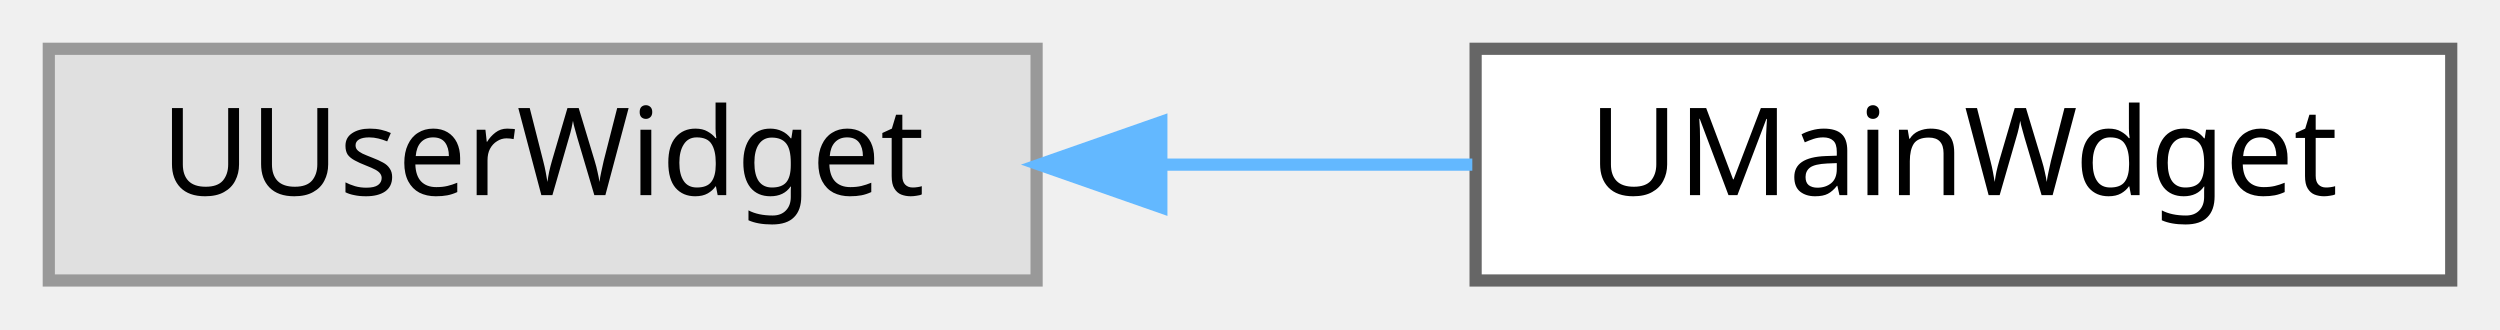
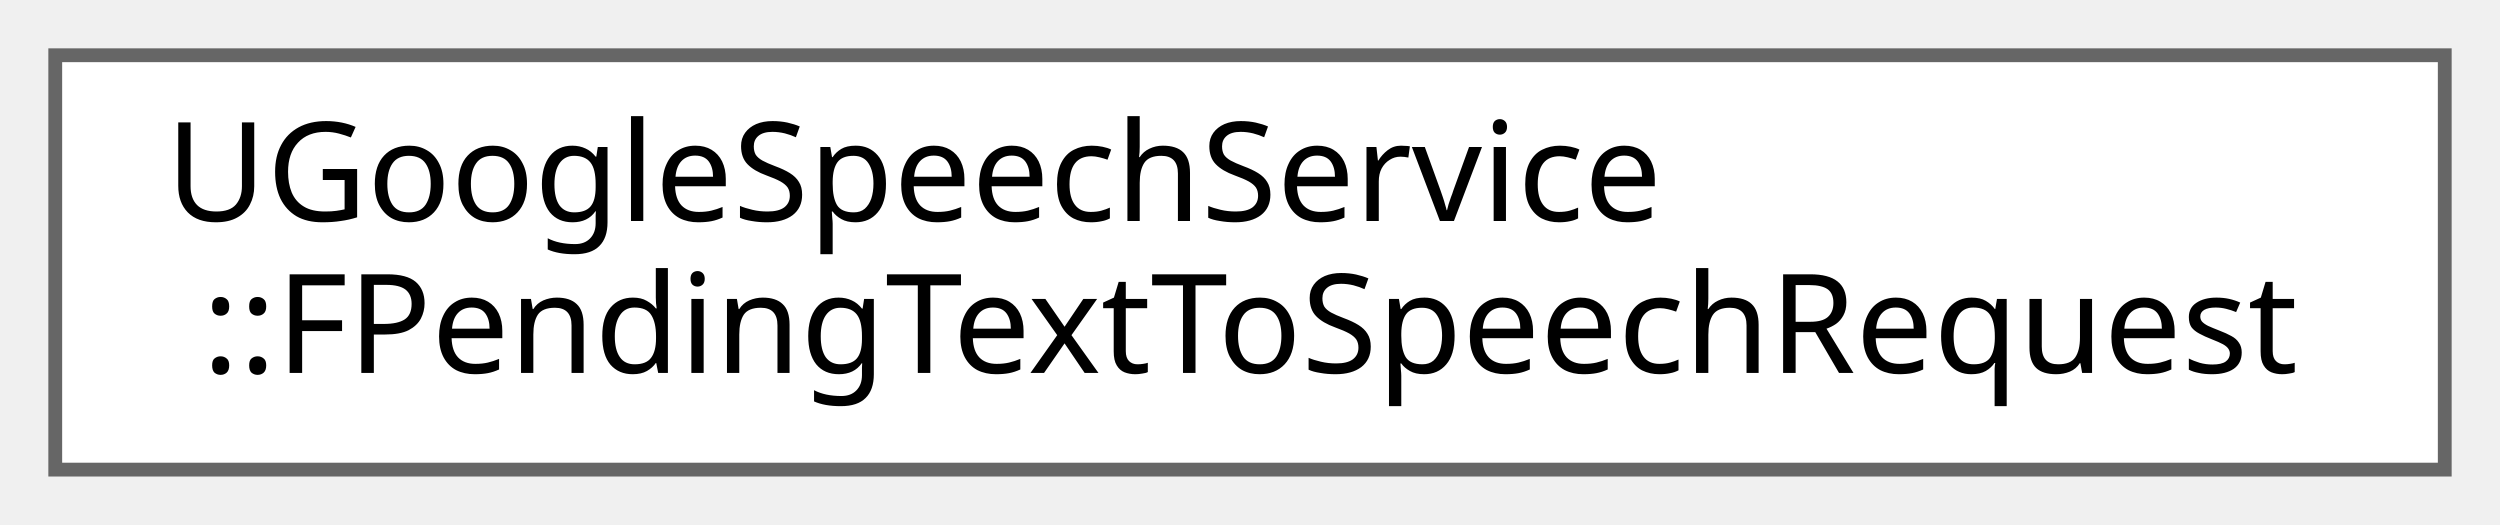
- <svg xmlns="http://www.w3.org/2000/svg" xmlns:xlink="http://www.w3.org/1999/xlink" width="205pt" height="27pt" viewBox="0.00 0.00 205.00 27.00">
-   <g id="graph0" class="graph" transform="scale(1 1) rotate(0) translate(4 23)">
+ <svg xmlns="http://www.w3.org/2000/svg" xmlns:xlink="http://www.w3.org/1999/xlink" width="181pt" height="38pt" viewBox="0.00 0.00 181.00 38.00">
+   <g id="graph0" class="graph" transform="scale(1 1) rotate(0) translate(4 34)">
    <g id="Node000000" class="node">
      <g id="a_Node000000">
-         <a xlink:title=" ">
-           <polygon fill="#e0e0e0" stroke="#999999" points="81,-19 0,-19 0,0 81,0 81,-19" />
-           <text text-anchor="middle" x="40.5" y="-7" font-family="Malgun Gothic" font-size="10.00">UUserWidget</text>
-         </a>
-       </g>
-     </g>
-     <g id="Node000001" class="node">
-       <g id="a_Node000001">
-         <a xlink:href="classUMainWdget.html" target="_top" xlink:title="Simple root widget that can host voice controls and status text.">
-           <polygon fill="white" stroke="#666666" points="197,-19 117,-19 117,0 197,0 197,-19" />
-           <text text-anchor="middle" x="157" y="-7" font-family="Malgun Gothic" font-size="10.00">UMainWdget</text>
-         </a>
-       </g>
-     </g>
-     <g id="edge33_Node000000_Node000001" class="edge">
-       <g id="a_edge33_Node000000_Node000001">
-         <a xlink:title=" ">
-           <path fill="none" stroke="#63b8ff" d="M91.41,-9.5C99.88,-9.5 108.58,-9.5 116.73,-9.5" />
-           <polygon fill="#63b8ff" stroke="#63b8ff" points="91.23,-6 81.23,-9.5 91.23,-13 91.23,-6" />
+         <a xlink:href="structUGoogleSpeechService_1_1FPendingTextToSpeechRequest.html" target="_top" xlink:title=" ">
+           <polygon fill="white" stroke="#666666" points="173,-30 0,-30 0,0 173,0 173,-30" />
+           <text text-anchor="start" x="8" y="-18" font-family="Malgun Gothic" font-size="10.00">UGoogleSpeechService</text>
+           <text text-anchor="middle" x="86.5" y="-7" font-family="Malgun Gothic" font-size="10.00">::FPendingTextToSpeechRequest</text>
        </a>
      </g>
    </g>
  </g>
</svg>
